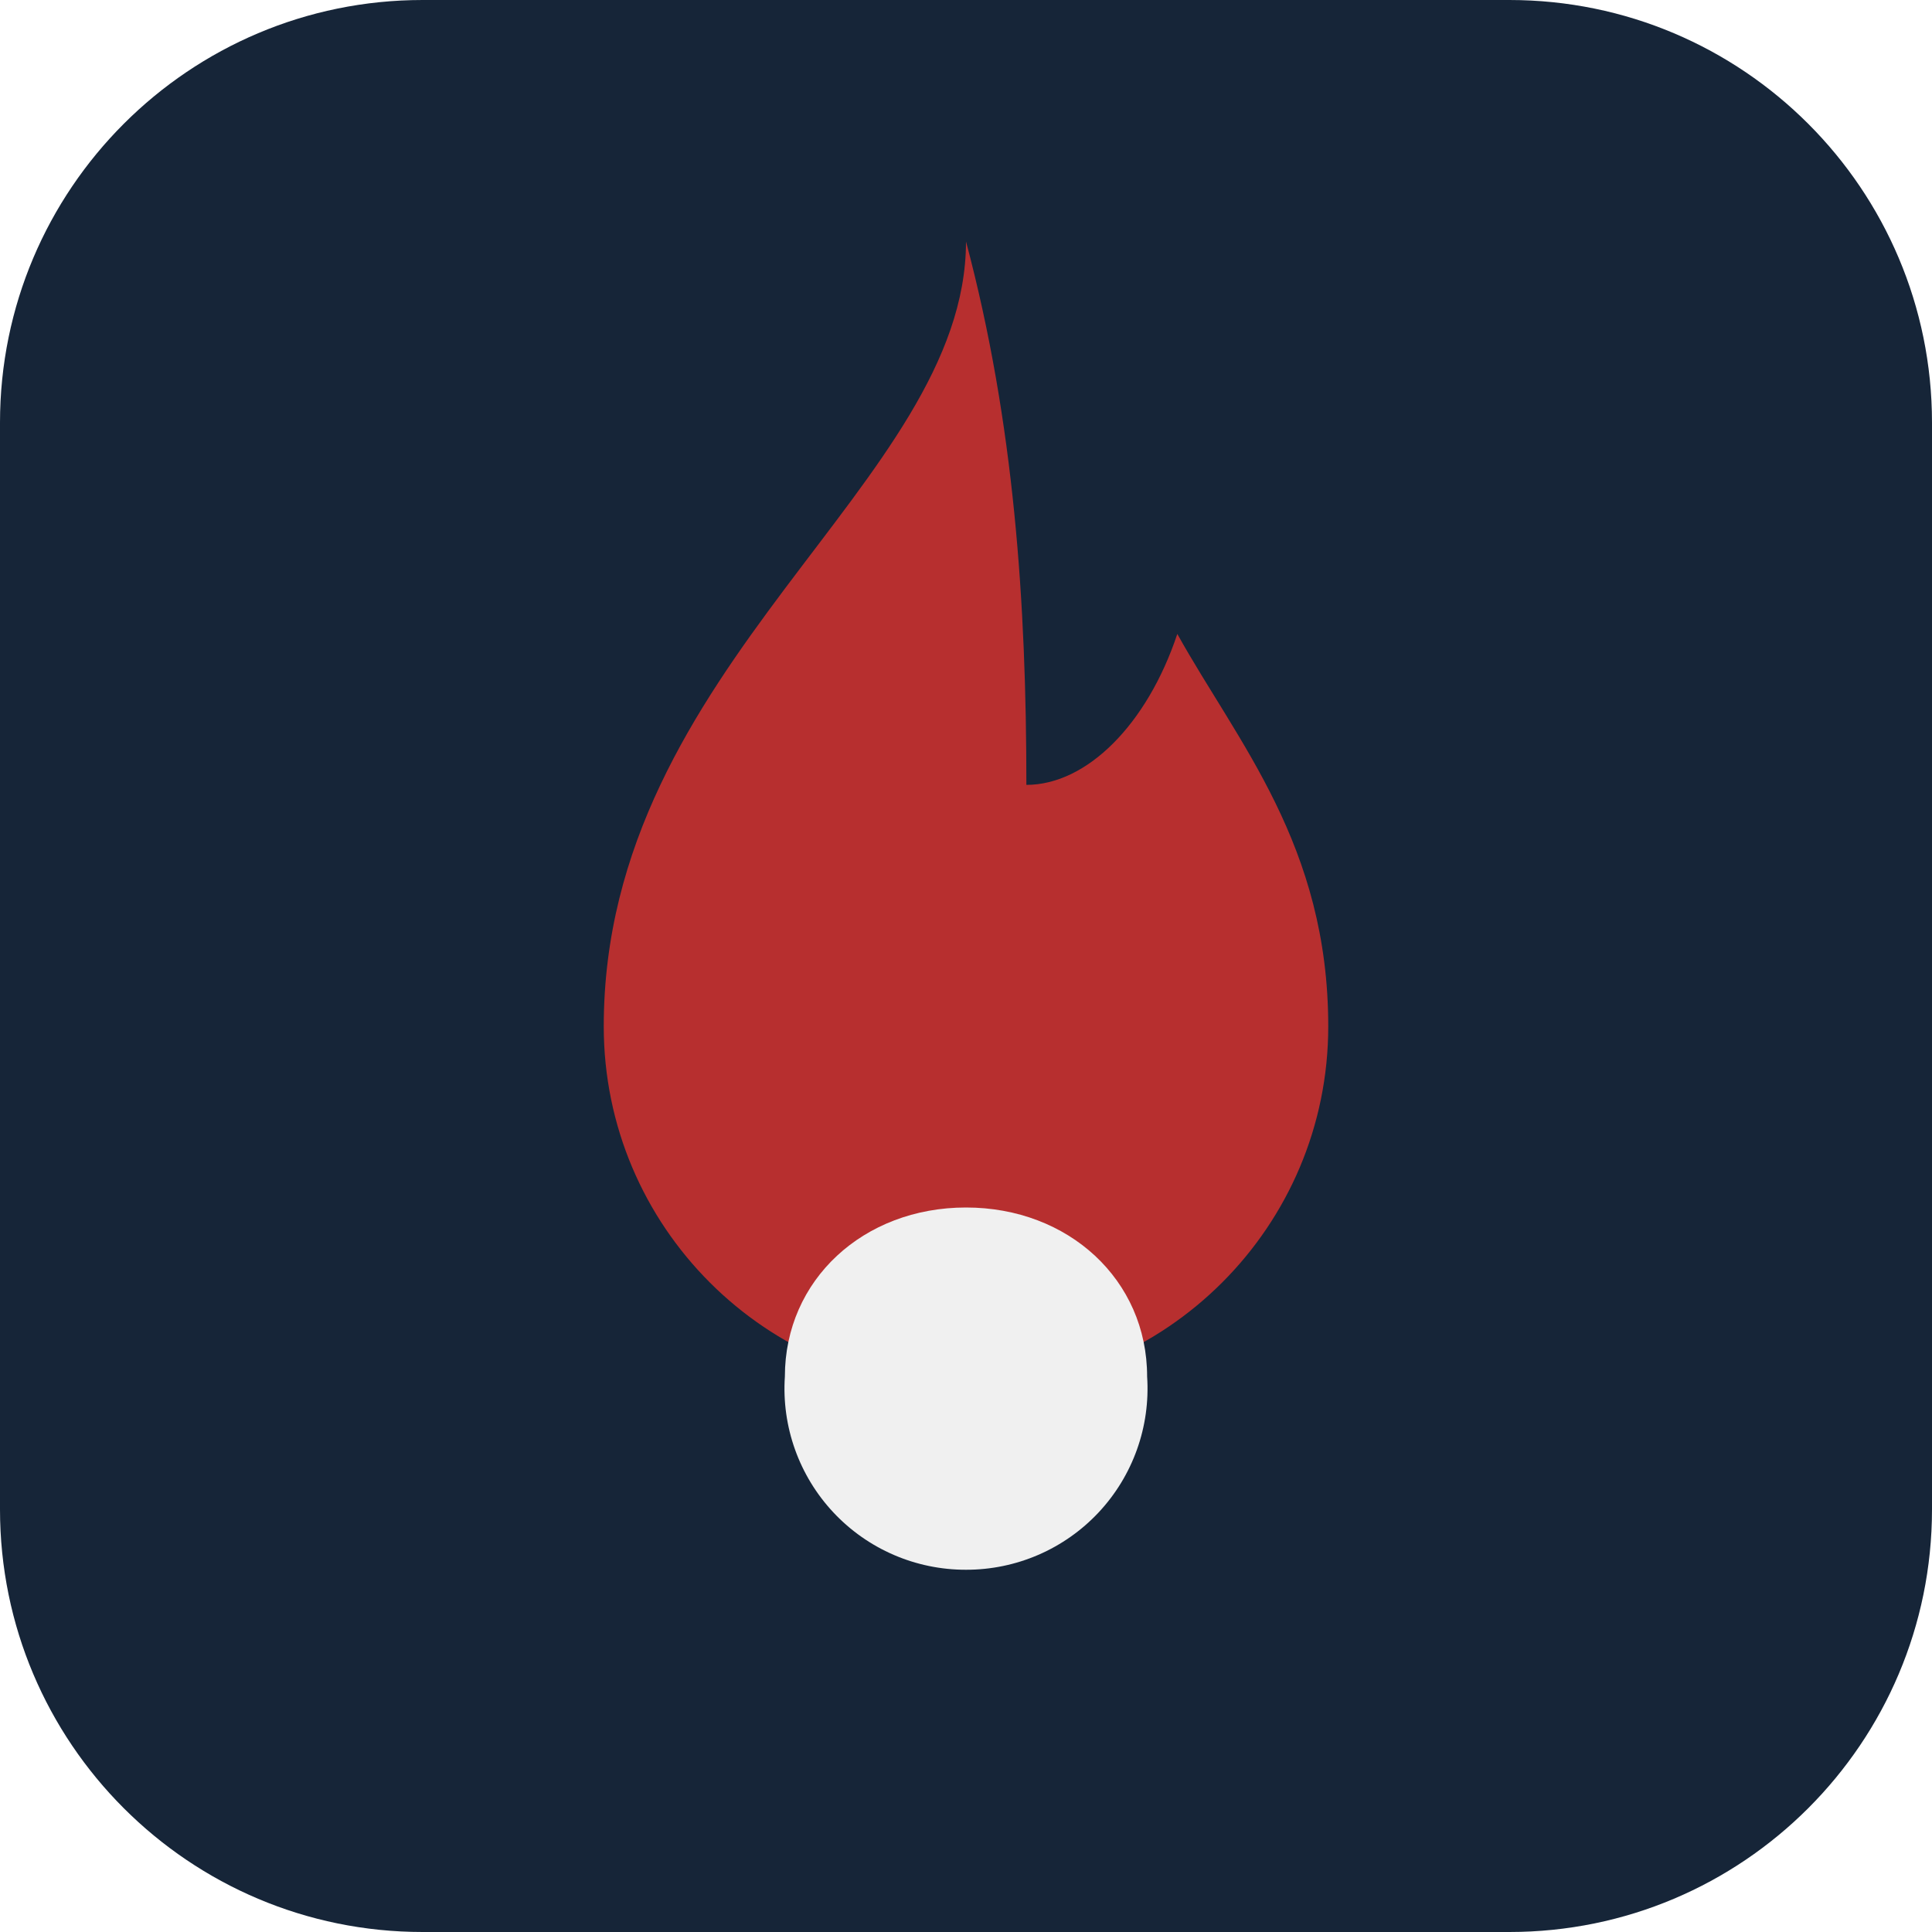
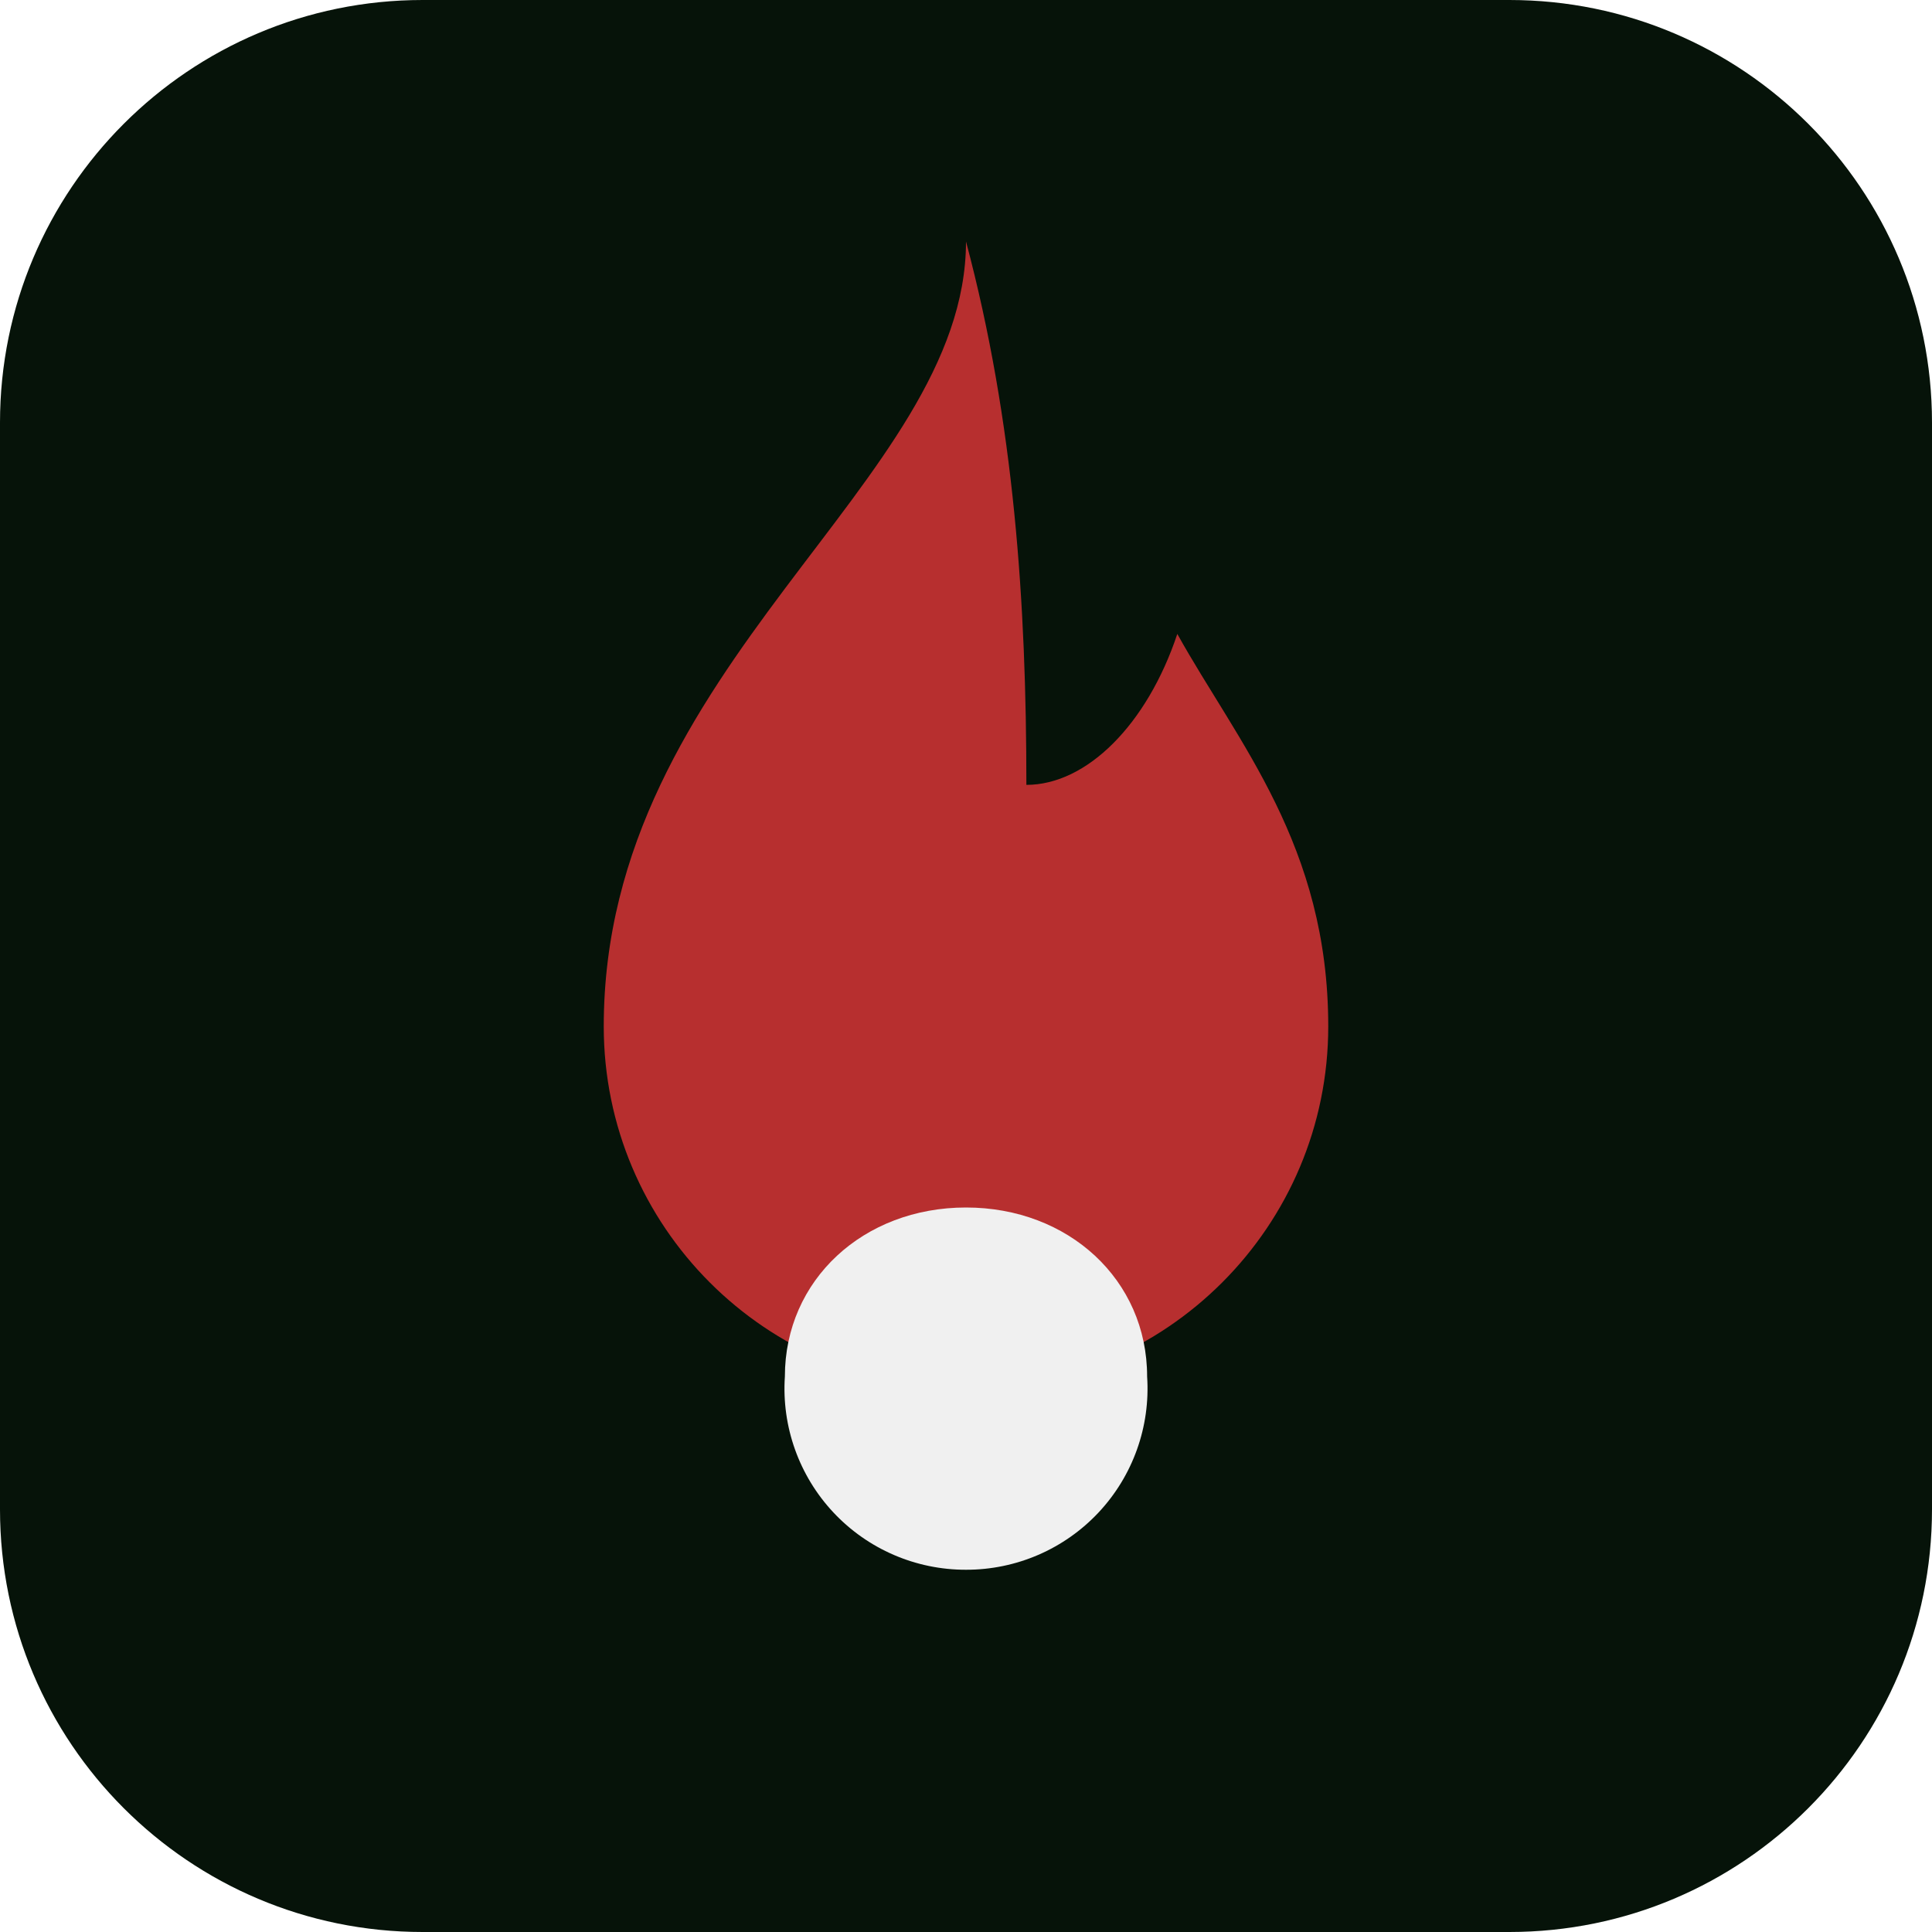
<svg xmlns="http://www.w3.org/2000/svg" width="32" height="32" viewBox="0 0 32 32" fill="none">
-   <rect width="32" height="32" rx="7" fill="#162538" />
+   <rect width="32" height="32" rx="7" fill="#061309" />
  <path fill="#b72f2f" d="M16 4c0 4-6 7-6 13a6 6 0 0 0 12 0c0-3-1.5-4.700-2.500-6.500-.500 1.500-1.500 2.500-2.500 2.500 0-3-.200-6-1-9z" />
  <path fill="#f0f0f0" d="M16 20c-1.700 0-3 1.200-3 2.800A3 3 0 0 0 16 26a3 3 0 0 0 3-3.200c0-1.600-1.300-2.800-3-2.800z" />
</svg>
